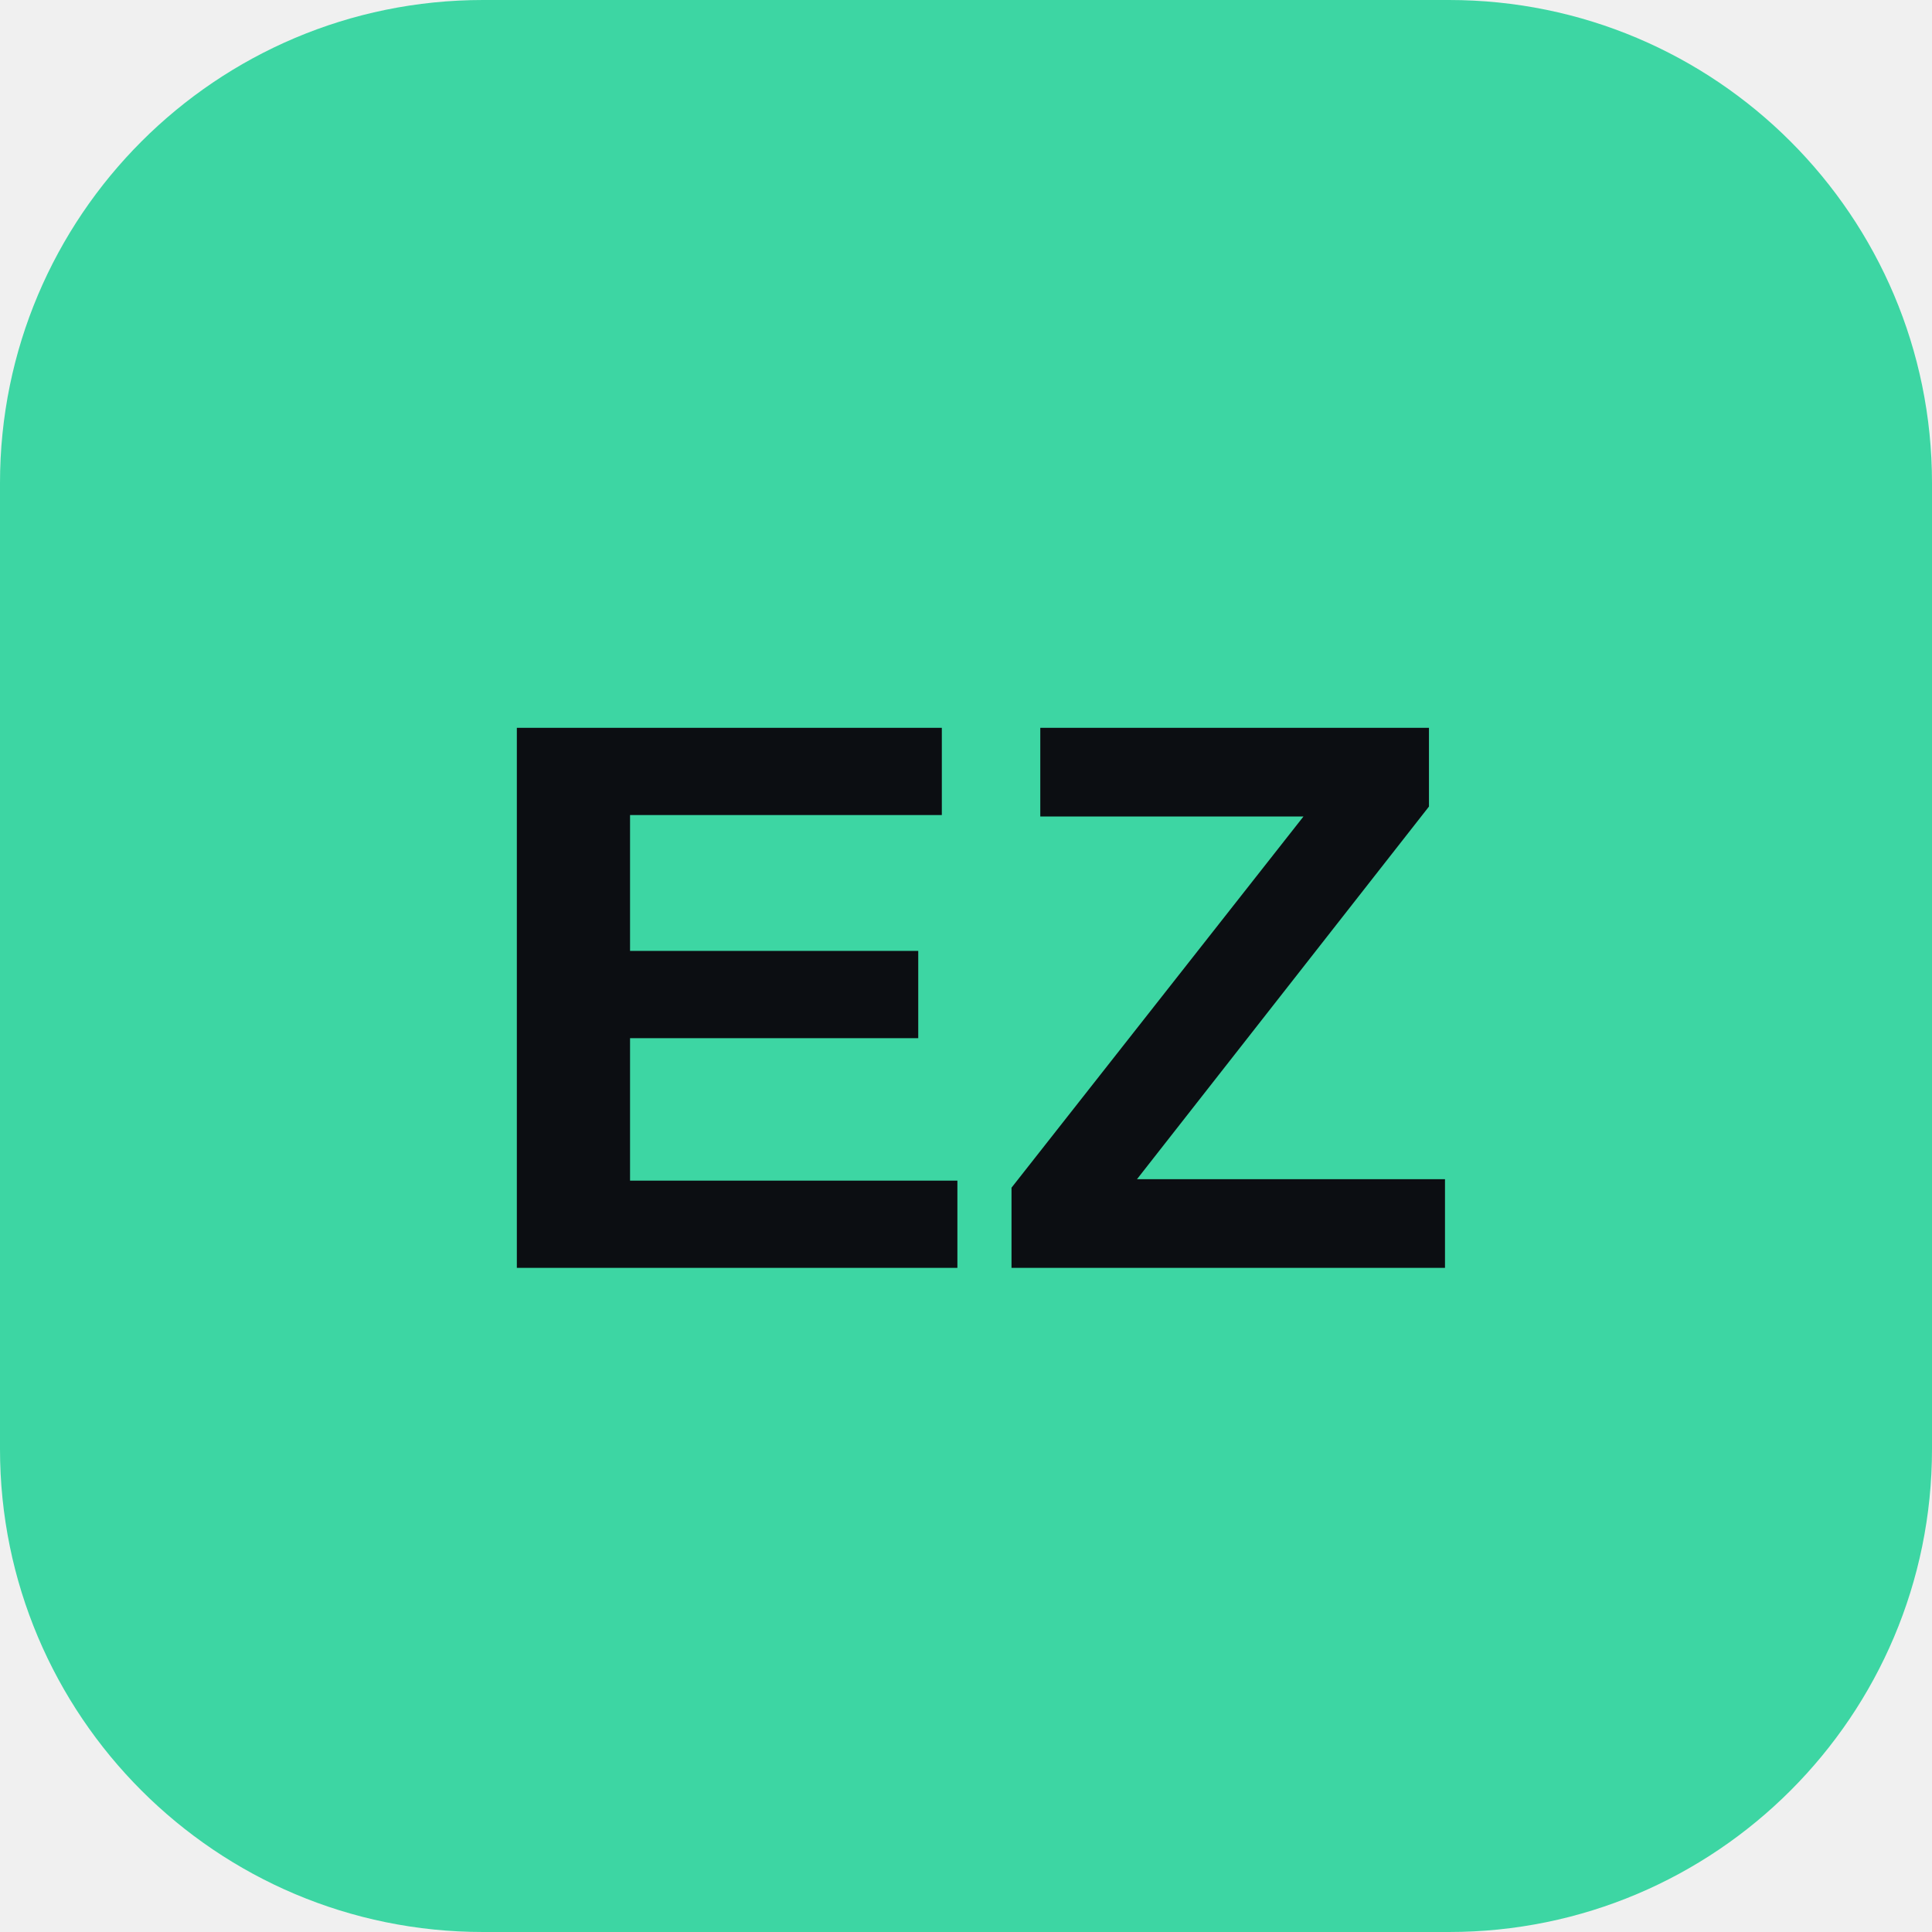
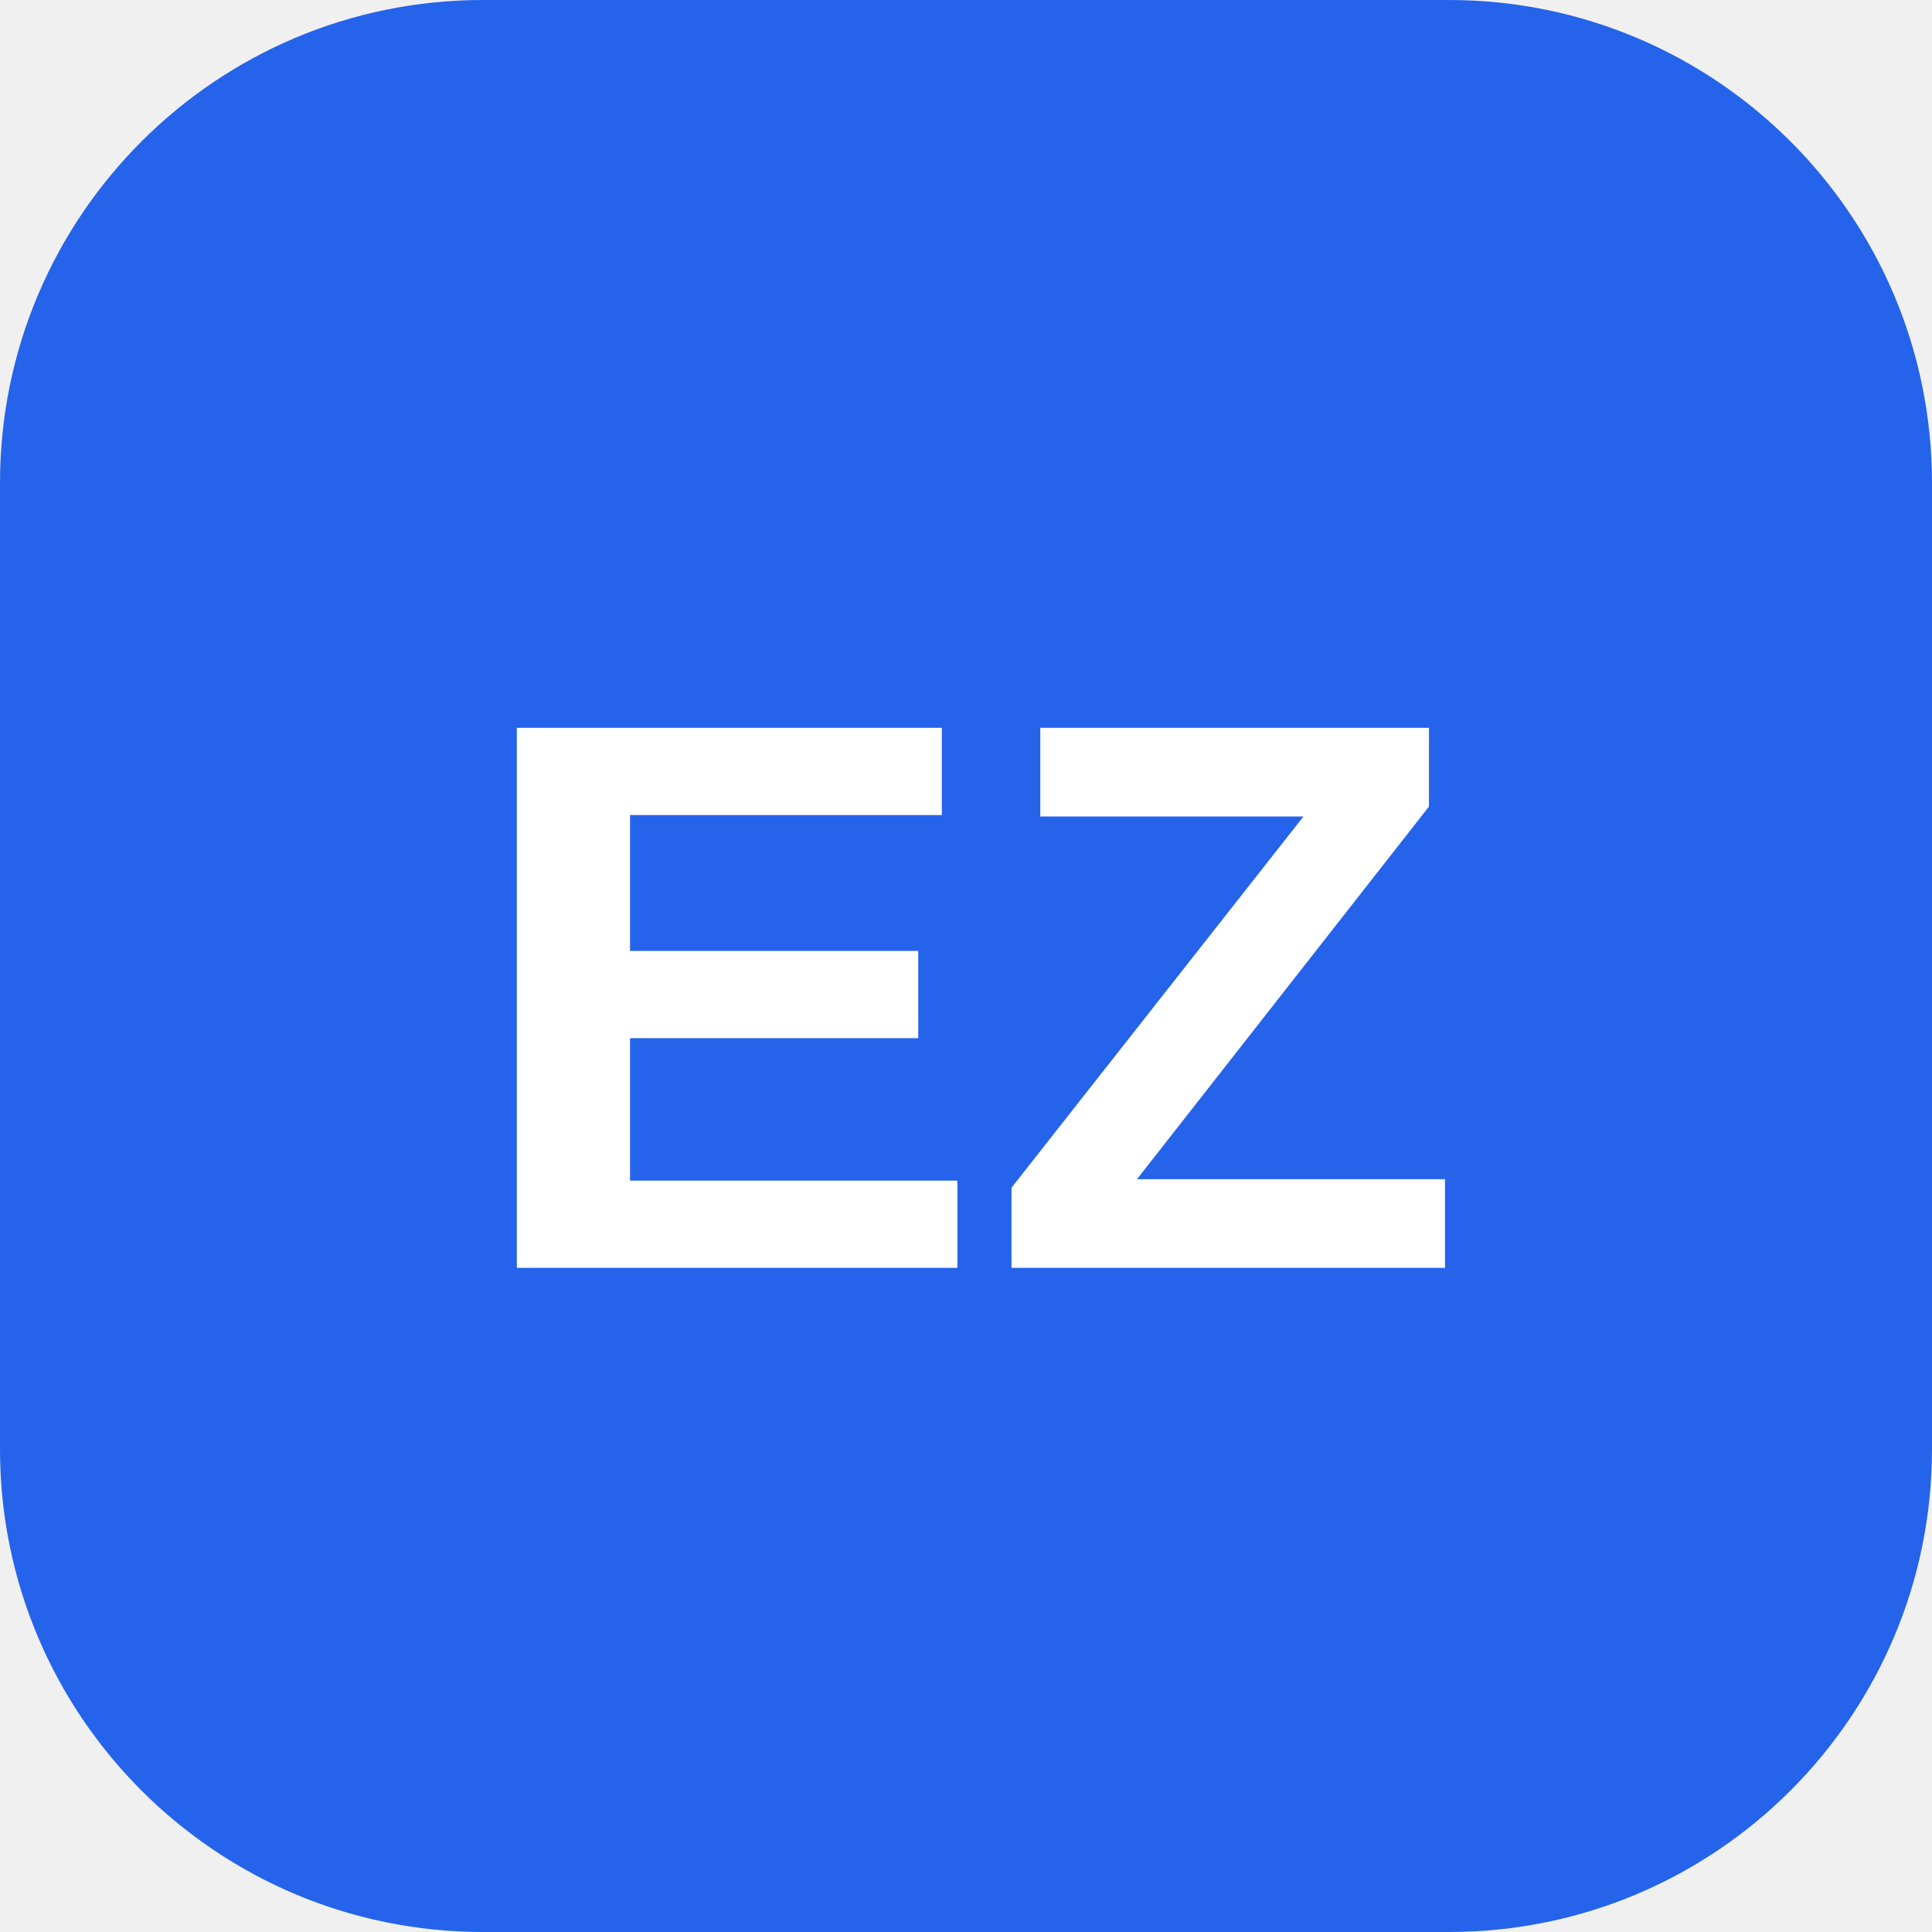
<svg xmlns="http://www.w3.org/2000/svg" viewBox="0 0 64 64">
-   <rect width="64" height="64" rx="16" fill="#3dd6a3" />
-   <text x="32" y="42" text-anchor="middle" font-family="Arial,sans-serif" font-weight="700" font-size="26" fill="#0c0e12">EZ</text>
+   <rect width="64" height="64" rx="16" fill="#2563eb" />
+   <text x="32" y="42" text-anchor="middle" font-family="Arial,sans-serif" font-weight="700" font-size="26" fill="#ffffff">EZ</text>
</svg>
